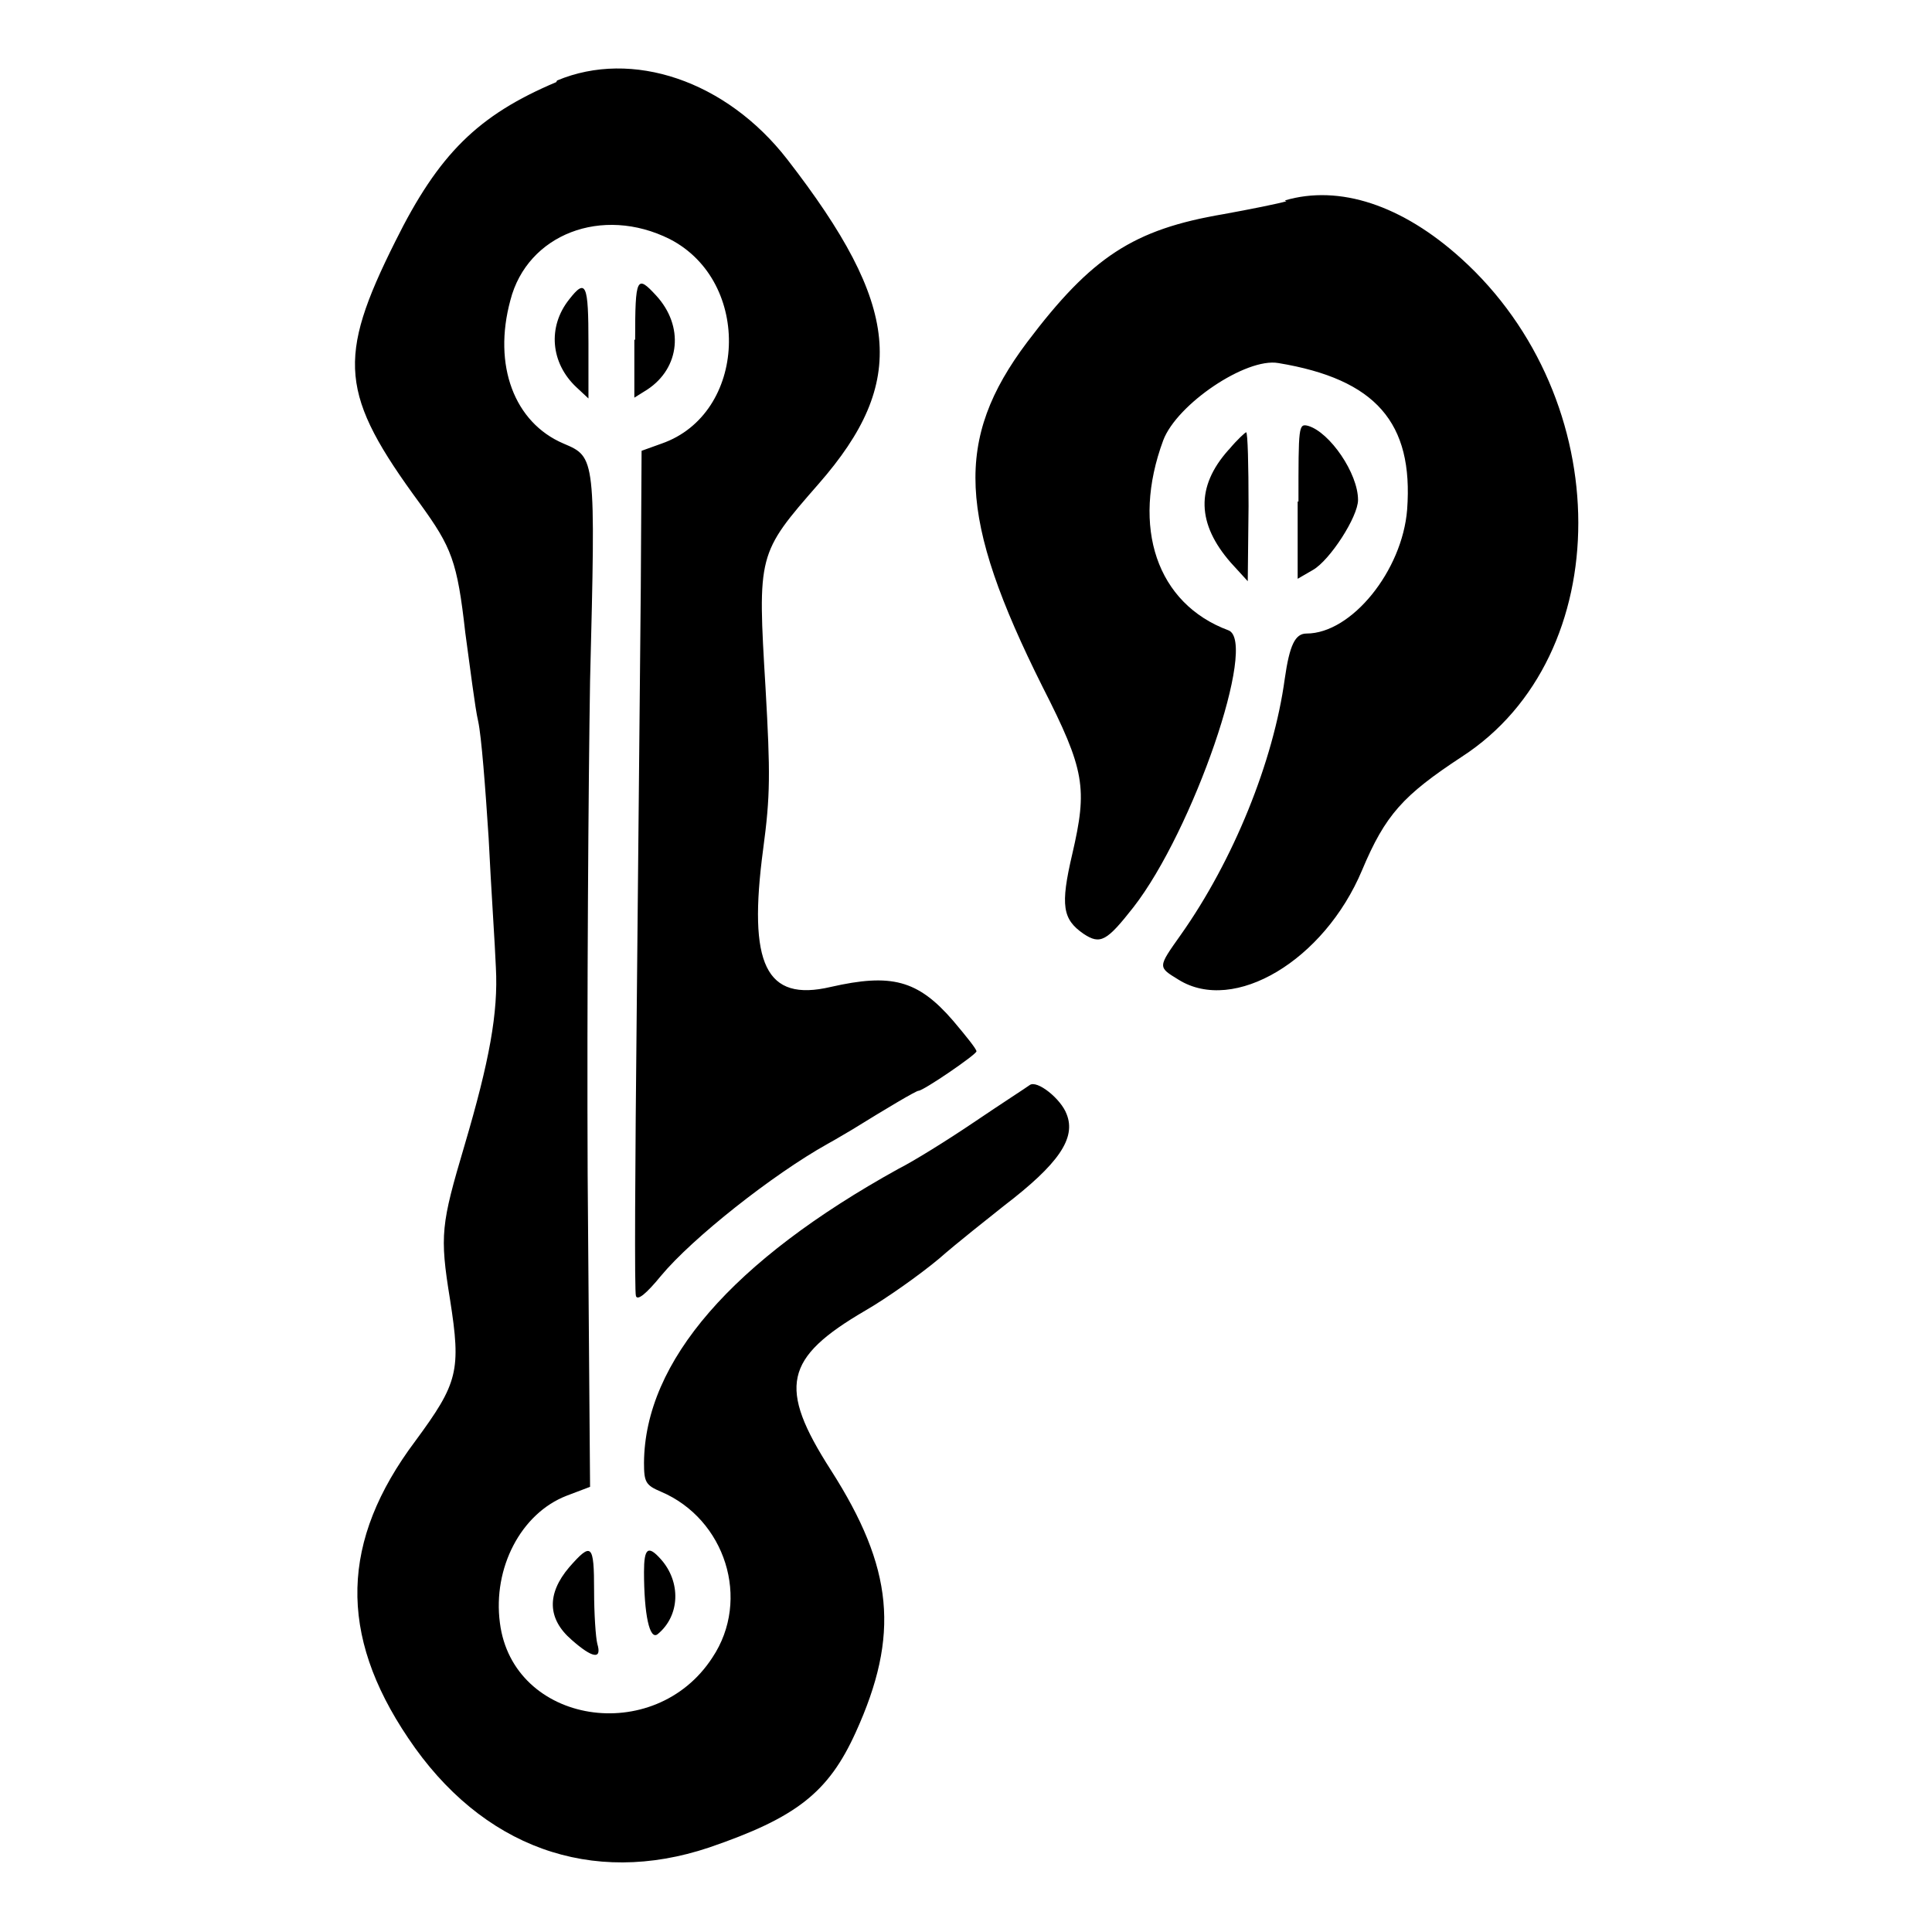
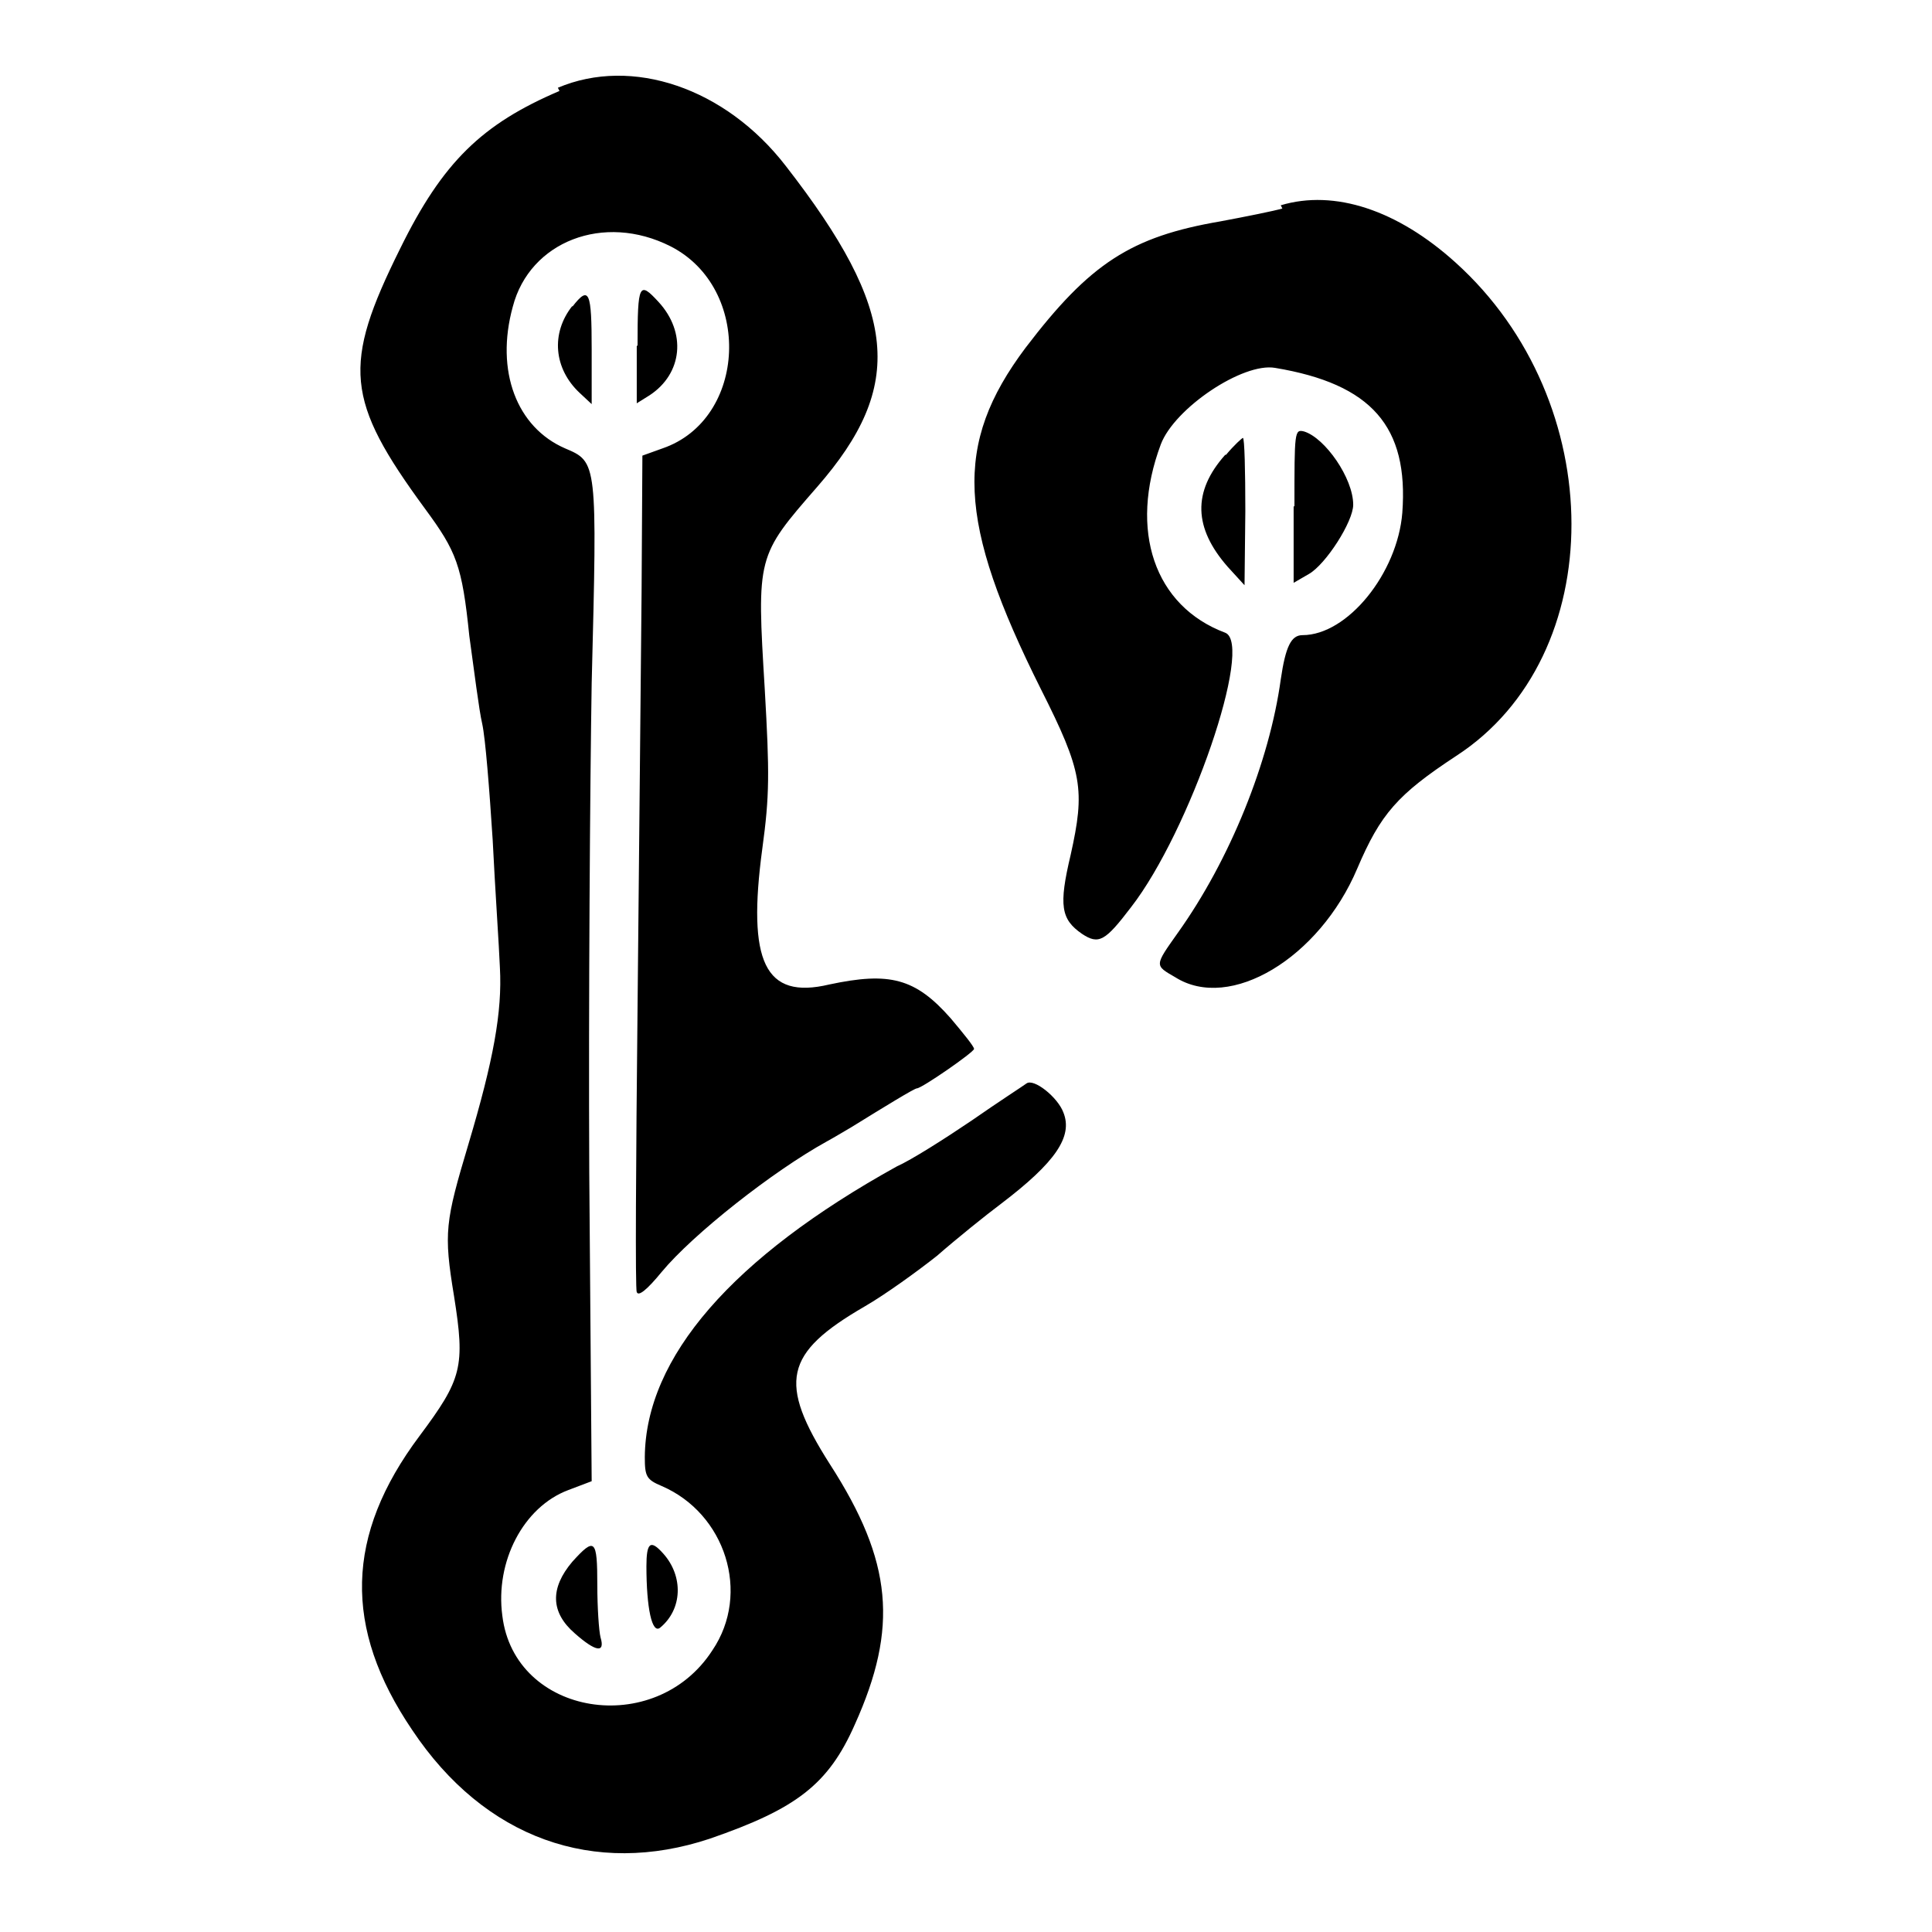
<svg xmlns="http://www.w3.org/2000/svg" fill="currentColor" fill-rule="evenodd" height="1em" style="flex:none;line-height:1" viewBox="0 0 24 24" width="1em">
-   <path d="M6.91 1.02c-0.97 0.41 -1.46 0.89 -2 1.98 -0.73 1.46 -0.69 1.9 0.31 3.26 0.39 0.54 0.46 0.71 0.56 1.6 0.06 0.43 0.12 0.93 0.16 1.1 0.04 0.18 0.09 0.83 0.13 1.45 0.03 0.62 0.08 1.34 0.09 1.61 0.03 0.56 -0.08 1.16 -0.39 2.21 -0.29 0.98 -0.31 1.11 -0.18 1.91 0.14 0.89 0.1 1.04 -0.43 1.76 -0.93 1.24 -0.96 2.4 -0.09 3.69 0.91 1.36 2.28 1.85 3.74 1.36 1.08 -0.37 1.48 -0.68 1.82 -1.43 0.55 -1.21 0.47 -2.04 -0.31 -3.26 -0.66 -1.03 -0.58 -1.39 0.43 -1.98 0.26 -0.15 0.67 -0.44 0.91 -0.64 0.24 -0.21 0.61 -0.5 0.81 -0.66 0.68 -0.52 0.9 -0.84 0.78 -1.14 -0.07 -0.19 -0.37 -0.43 -0.46 -0.36 -0.04 0.03 -0.35 0.23 -0.69 0.46 -0.34 0.23 -0.76 0.49 -0.94 0.58 -2.06 1.14 -3.15 2.39 -3.16 3.65 0 0.24 0.02 0.28 0.21 0.36 0.8 0.34 1.12 1.34 0.64 2.06 -0.72 1.11 -2.48 0.83 -2.64 -0.43 -0.09 -0.68 0.26 -1.36 0.83 -1.58l0.29 -0.11 -0.03 -3.88c-0.01 -2.14 0.01 -4.89 0.03 -6.13 0.07 -2.79 0.07 -2.78 -0.33 -2.95 -0.61 -0.26 -0.88 -0.97 -0.66 -1.78 0.21 -0.82 1.14 -1.18 1.98 -0.76 1.03 0.53 0.96 2.17 -0.1 2.54l-0.25 0.09 -0.01 1.71c-0.01 0.94 -0.03 3.29 -0.05 5.21 -0.02 1.93 -0.03 3.54 -0.01 3.58 0.02 0.06 0.13 -0.03 0.31 -0.25 0.39 -0.47 1.39 -1.26 2.07 -1.64 0.11 -0.06 0.24 -0.14 0.31 -0.18 0.42 -0.26 0.79 -0.48 0.82 -0.48 0.06 -0 0.72 -0.45 0.72 -0.49 0 -0.03 -0.13 -0.19 -0.29 -0.38 -0.44 -0.51 -0.77 -0.59 -1.52 -0.42 -0.81 0.19 -1.03 -0.28 -0.84 -1.71 0.09 -0.67 0.09 -0.94 0.03 -2 -0.1 -1.67 -0.1 -1.67 0.66 -2.54 1.11 -1.27 1.02 -2.21 -0.39 -4.03 -0.76 -0.98 -1.93 -1.37 -2.86 -0.98zM15.98 2.5c-0.1 0.03 -0.45 0.1 -0.78 0.16 -1.12 0.19 -1.64 0.53 -2.44 1.59 -0.91 1.21 -0.86 2.18 0.19 4.28 0.53 1.04 0.56 1.26 0.37 2.08 -0.15 0.64 -0.12 0.81 0.14 0.99 0.21 0.14 0.29 0.09 0.62 -0.33 0.74 -0.95 1.55 -3.3 1.18 -3.44 -0.89 -0.33 -1.21 -1.28 -0.81 -2.36 0.17 -0.45 1.03 -1.03 1.43 -0.96 1.21 0.2 1.68 0.74 1.6 1.82 -0.06 0.76 -0.69 1.54 -1.25 1.54 -0.14 -0 -0.21 0.14 -0.27 0.56 -0.14 1.03 -0.64 2.26 -1.29 3.18 -0.29 0.41 -0.29 0.4 -0.03 0.56 0.69 0.43 1.81 -0.24 2.28 -1.36 0.29 -0.69 0.51 -0.93 1.24 -1.41 1.93 -1.25 1.93 -4.44 -0.01 -6.19 -0.73 -0.66 -1.51 -0.92 -2.19 -0.72zM7.88 4.22l0 0.72 0.16 -0.1c0.41 -0.27 0.46 -0.79 0.11 -1.17 -0.24 -0.26 -0.26 -0.23 -0.26 0.55zM7.07 3.72c-0.27 0.34 -0.23 0.79 0.09 1.09l0.15 0.14 0 -0.69c0 -0.73 -0.03 -0.81 -0.24 -0.54zM16.12 6.23l0 0.96 0.19 -0.11c0.21 -0.12 0.56 -0.66 0.56 -0.87 0 -0.33 -0.35 -0.84 -0.62 -0.92 -0.12 -0.03 -0.12 -0 -0.12 0.94zM15.26 5.59c-0.41 0.46 -0.39 0.92 0.03 1.4l0.21 0.23 0.01 -0.93c0 -0.51 -0.01 -0.92 -0.03 -0.92 -0.01 -0 -0.11 0.09 -0.21 0.21zM7.07 19.47c-0.28 0.33 -0.27 0.64 0.03 0.9 0.26 0.23 0.38 0.25 0.32 0.05 -0.02 -0.08 -0.04 -0.37 -0.04 -0.66 0 -0.58 -0.03 -0.61 -0.31 -0.29zM8 19.52c0 0.54 0.07 0.86 0.17 0.78 0.28 -0.23 0.29 -0.65 0.04 -0.93 -0.16 -0.18 -0.21 -0.14 -0.21 0.16z" />
+   <path d="M6.95 1.13c-0.96 0.41 -1.45 0.88 -1.98 1.96 -0.72 1.45 -0.68 1.88 0.31 3.23 0.39 0.53 0.46 0.7 0.55 1.58 0.06 0.43 0.12 0.92 0.16 1.09 0.04 0.18 0.09 0.82 0.13 1.44 0.03 0.61 0.08 1.33 0.09 1.59 0.03 0.55 -0.08 1.15 -0.39 2.19 -0.29 0.97 -0.31 1.1 -0.18 1.89 0.14 0.88 0.1 1.03 -0.43 1.74 -0.92 1.23 -0.95 2.38 -0.09 3.65 0.9 1.35 2.26 1.83 3.7 1.35 1.07 -0.37 1.47 -0.67 1.8 -1.42 0.54 -1.2 0.47 -2.02 -0.31 -3.23 -0.65 -1.02 -0.57 -1.38 0.43 -1.96 0.26 -0.15 0.66 -0.44 0.9 -0.63 0.24 -0.21 0.6 -0.5 0.8 -0.65 0.67 -0.51 0.89 -0.83 0.77 -1.13 -0.07 -0.19 -0.37 -0.43 -0.46 -0.36 -0.04 0.03 -0.35 0.23 -0.68 0.46 -0.34 0.23 -0.75 0.49 -0.93 0.57 -2.04 1.13 -3.12 2.37 -3.13 3.61 0 0.24 0.02 0.28 0.21 0.36 0.79 0.34 1.11 1.33 0.63 2.04 -0.71 1.1 -2.46 0.82 -2.61 -0.43 -0.09 -0.67 0.26 -1.35 0.82 -1.56l0.29 -0.11 -0.03 -3.84c-0.01 -2.12 0.01 -4.84 0.03 -6.07 0.07 -2.76 0.07 -2.75 -0.33 -2.92 -0.6 -0.26 -0.87 -0.96 -0.65 -1.76 0.21 -0.81 1.13 -1.17 1.96 -0.75 1.02 0.52 0.95 2.15 -0.1 2.51l-0.25 0.09 -0.01 1.69c-0.01 0.93 -0.03 3.26 -0.05 5.16 -0.02 1.91 -0.03 3.51 -0.01 3.54 0.02 0.06 0.13 -0.03 0.31 -0.25 0.39 -0.47 1.38 -1.25 2.05 -1.62 0.11 -0.06 0.24 -0.14 0.31 -0.18 0.42 -0.26 0.78 -0.48 0.81 -0.48 0.06 -0 0.71 -0.45 0.71 -0.49 0 -0.03 -0.13 -0.19 -0.29 -0.38 -0.44 -0.5 -0.76 -0.58 -1.51 -0.42 -0.8 0.19 -1.02 -0.28 -0.83 -1.69 0.09 -0.66 0.09 -0.93 0.03 -1.98 -0.1 -1.65 -0.1 -1.65 0.65 -2.51 1.1 -1.26 1.01 -2.19 -0.39 -3.99 -0.75 -0.97 -1.91 -1.36 -2.83 -0.97zM15.93 2.59c-0.1 0.03 -0.45 0.1 -0.77 0.16 -1.11 0.19 -1.62 0.52 -2.42 1.57 -0.9 1.2 -0.85 2.16 0.19 4.24 0.52 1.03 0.55 1.25 0.37 2.06 -0.15 0.63 -0.12 0.8 0.14 0.98 0.21 0.14 0.29 0.09 0.61 -0.33 0.73 -0.94 1.53 -3.27 1.17 -3.41 -0.88 -0.33 -1.2 -1.27 -0.8 -2.34 0.17 -0.45 1.02 -1.02 1.42 -0.95 1.2 0.2 1.66 0.73 1.58 1.8 -0.06 0.75 -0.68 1.52 -1.24 1.52 -0.14 -0 -0.21 0.14 -0.27 0.55 -0.14 1.02 -0.63 2.24 -1.28 3.15 -0.29 0.41 -0.29 0.4 -0.03 0.55 0.68 0.43 1.79 -0.24 2.26 -1.35 0.29 -0.68 0.5 -0.92 1.23 -1.4 1.91 -1.24 1.91 -4.4 -0.01 -6.13 -0.72 -0.65 -1.5 -0.91 -2.17 -0.71zM7.91 4.3l0 0.71 0.16 -0.1c0.41 -0.27 0.46 -0.78 0.11 -1.16 -0.24 -0.26 -0.26 -0.23 -0.26 0.54zM7.11 3.8c-0.27 0.34 -0.23 0.78 0.09 1.08l0.15 0.14 0 -0.68c0 -0.72 -0.03 -0.8 -0.24 -0.53zM16.07 6.29l0 0.95 0.19 -0.11c0.21 -0.12 0.55 -0.65 0.55 -0.86 0 -0.33 -0.35 -0.83 -0.61 -0.91 -0.12 -0.03 -0.12 -0 -0.12 0.93zM15.22 5.65c-0.41 0.46 -0.39 0.91 0.03 1.39l0.21 0.23 0.01 -0.92c0 -0.5 -0.01 -0.91 -0.03 -0.91 -0.01 -0 -0.11 0.09 -0.21 0.21zM7.11 19.4c-0.28 0.33 -0.27 0.63 0.03 0.89 0.26 0.23 0.38 0.25 0.32 0.05 -0.02 -0.08 -0.04 -0.37 -0.04 -0.65 0 -0.57 -0.03 -0.6 -0.31 -0.29zM8.03 19.45c0 0.53 0.07 0.85 0.17 0.77 0.28 -0.23 0.29 -0.64 0.04 -0.92 -0.16 -0.18 -0.21 -0.14 -0.21 0.16z" />
</svg>
